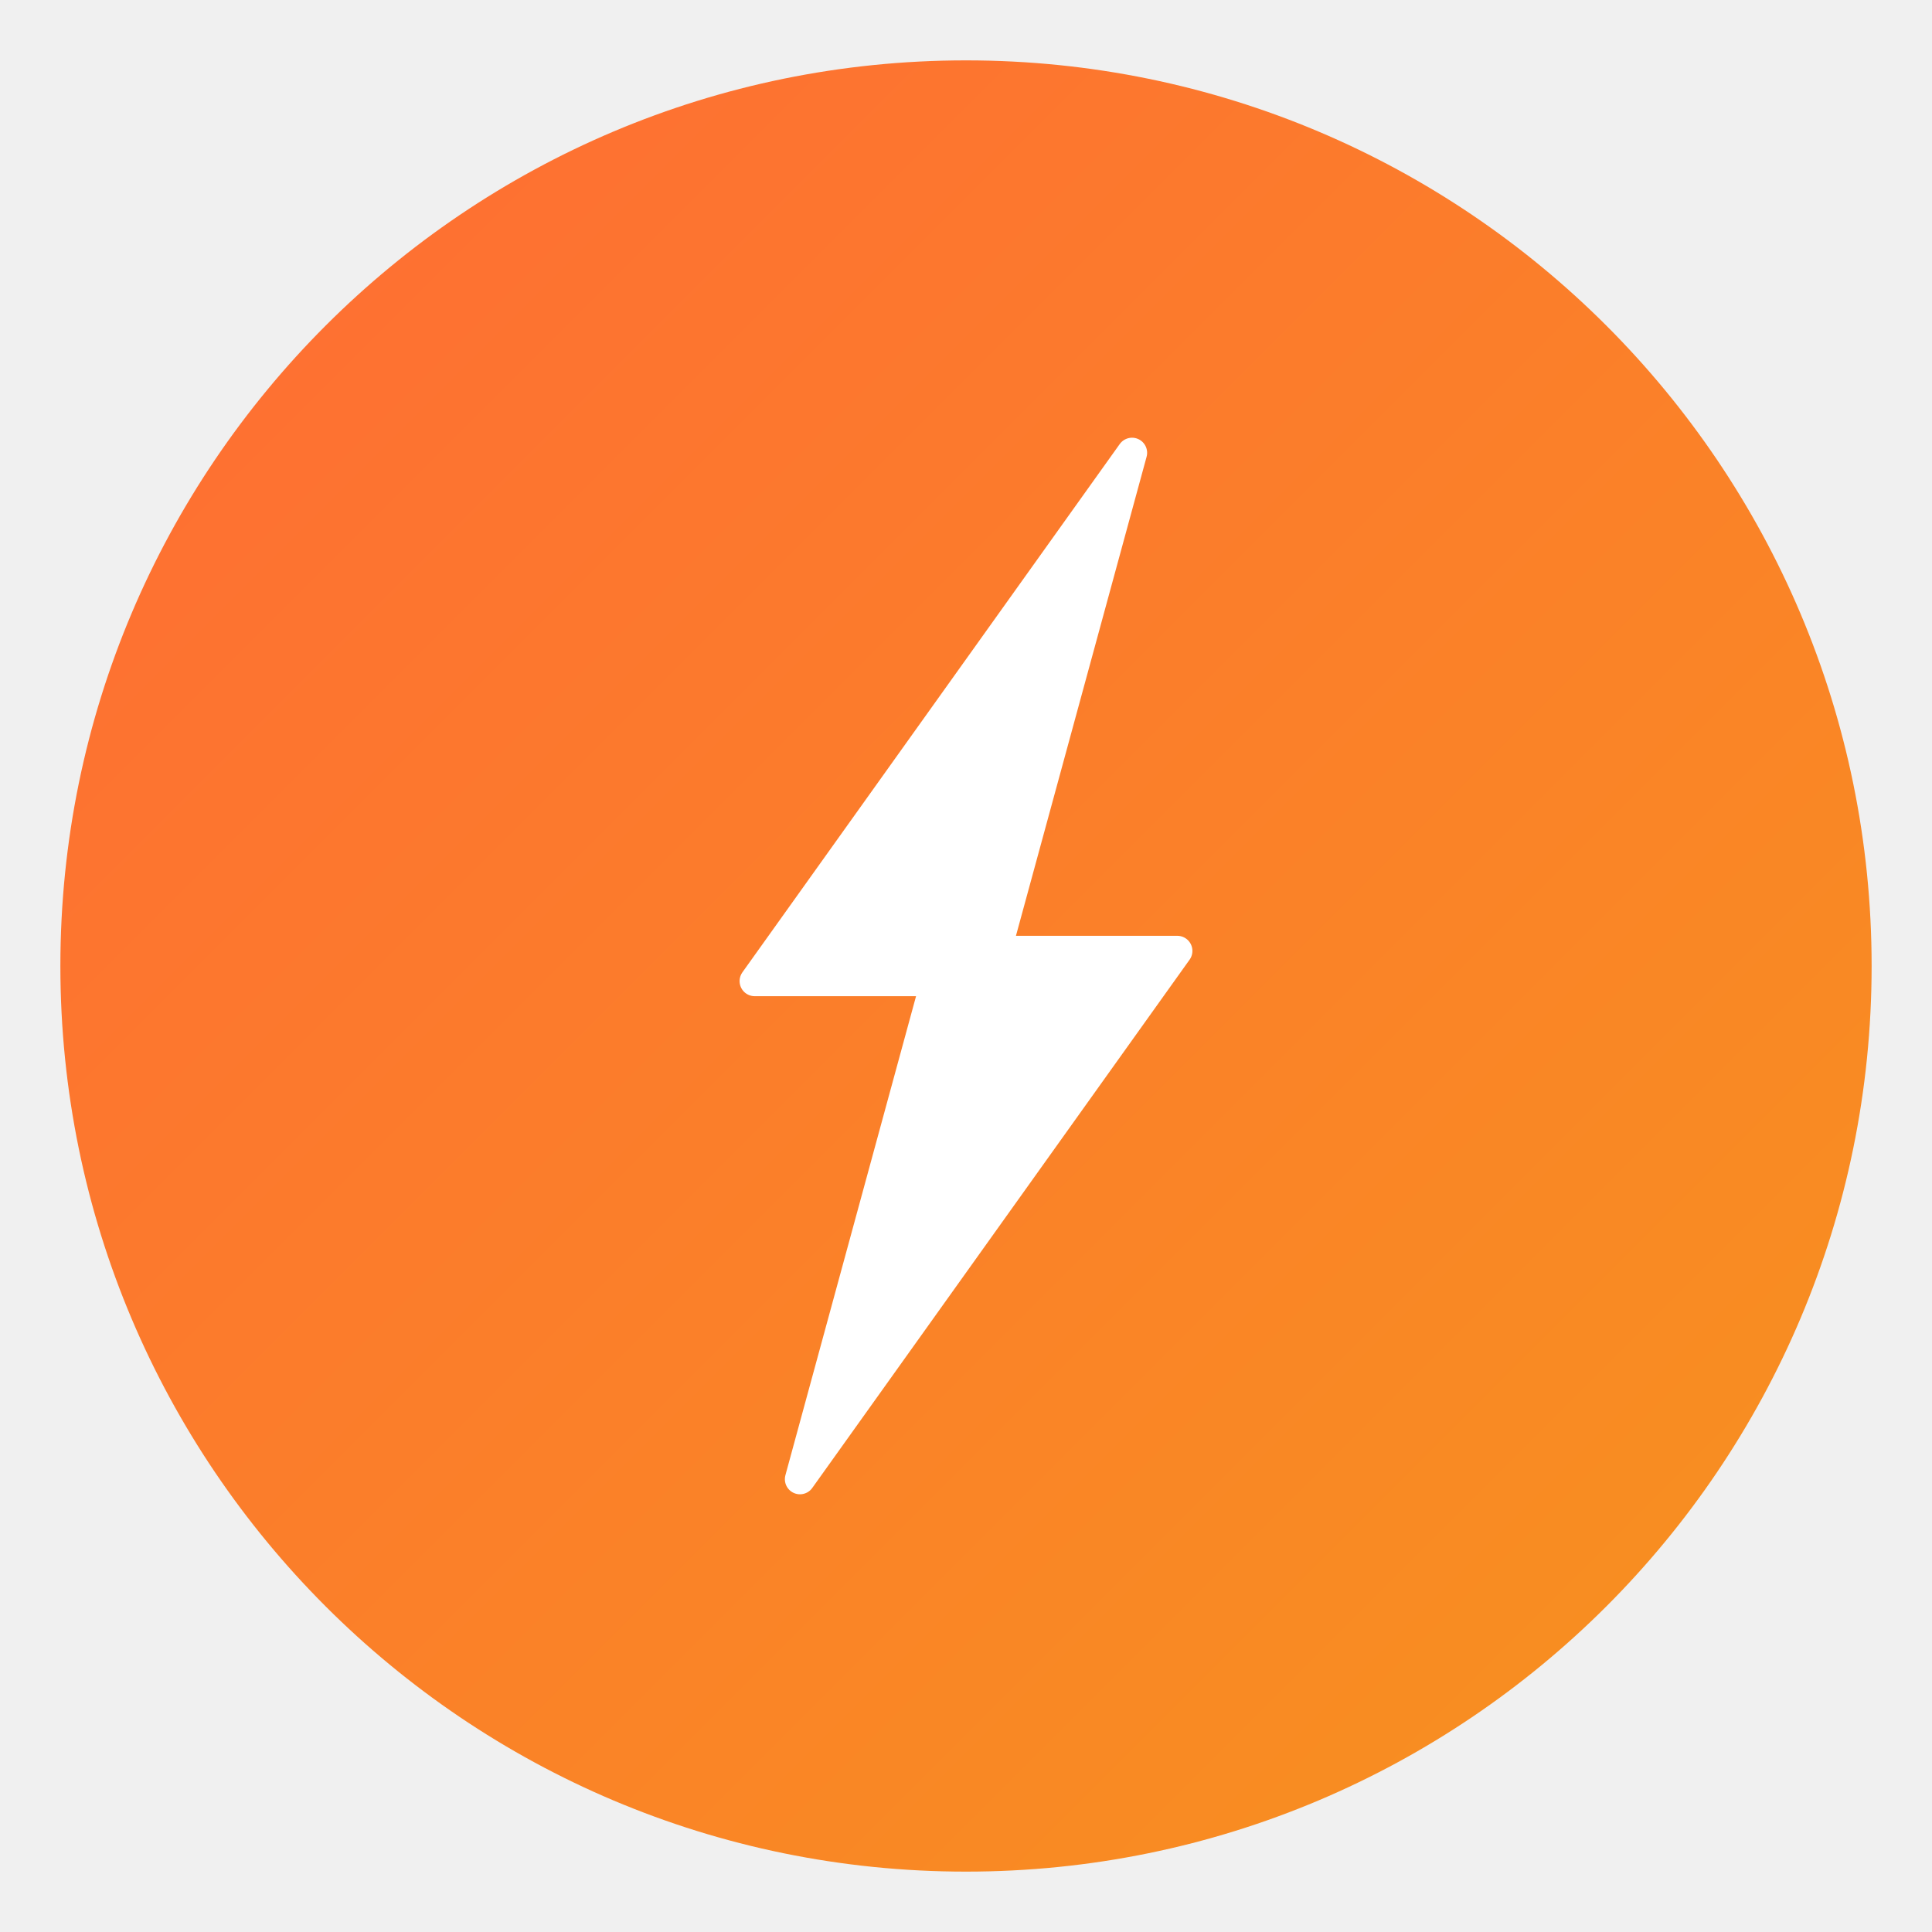
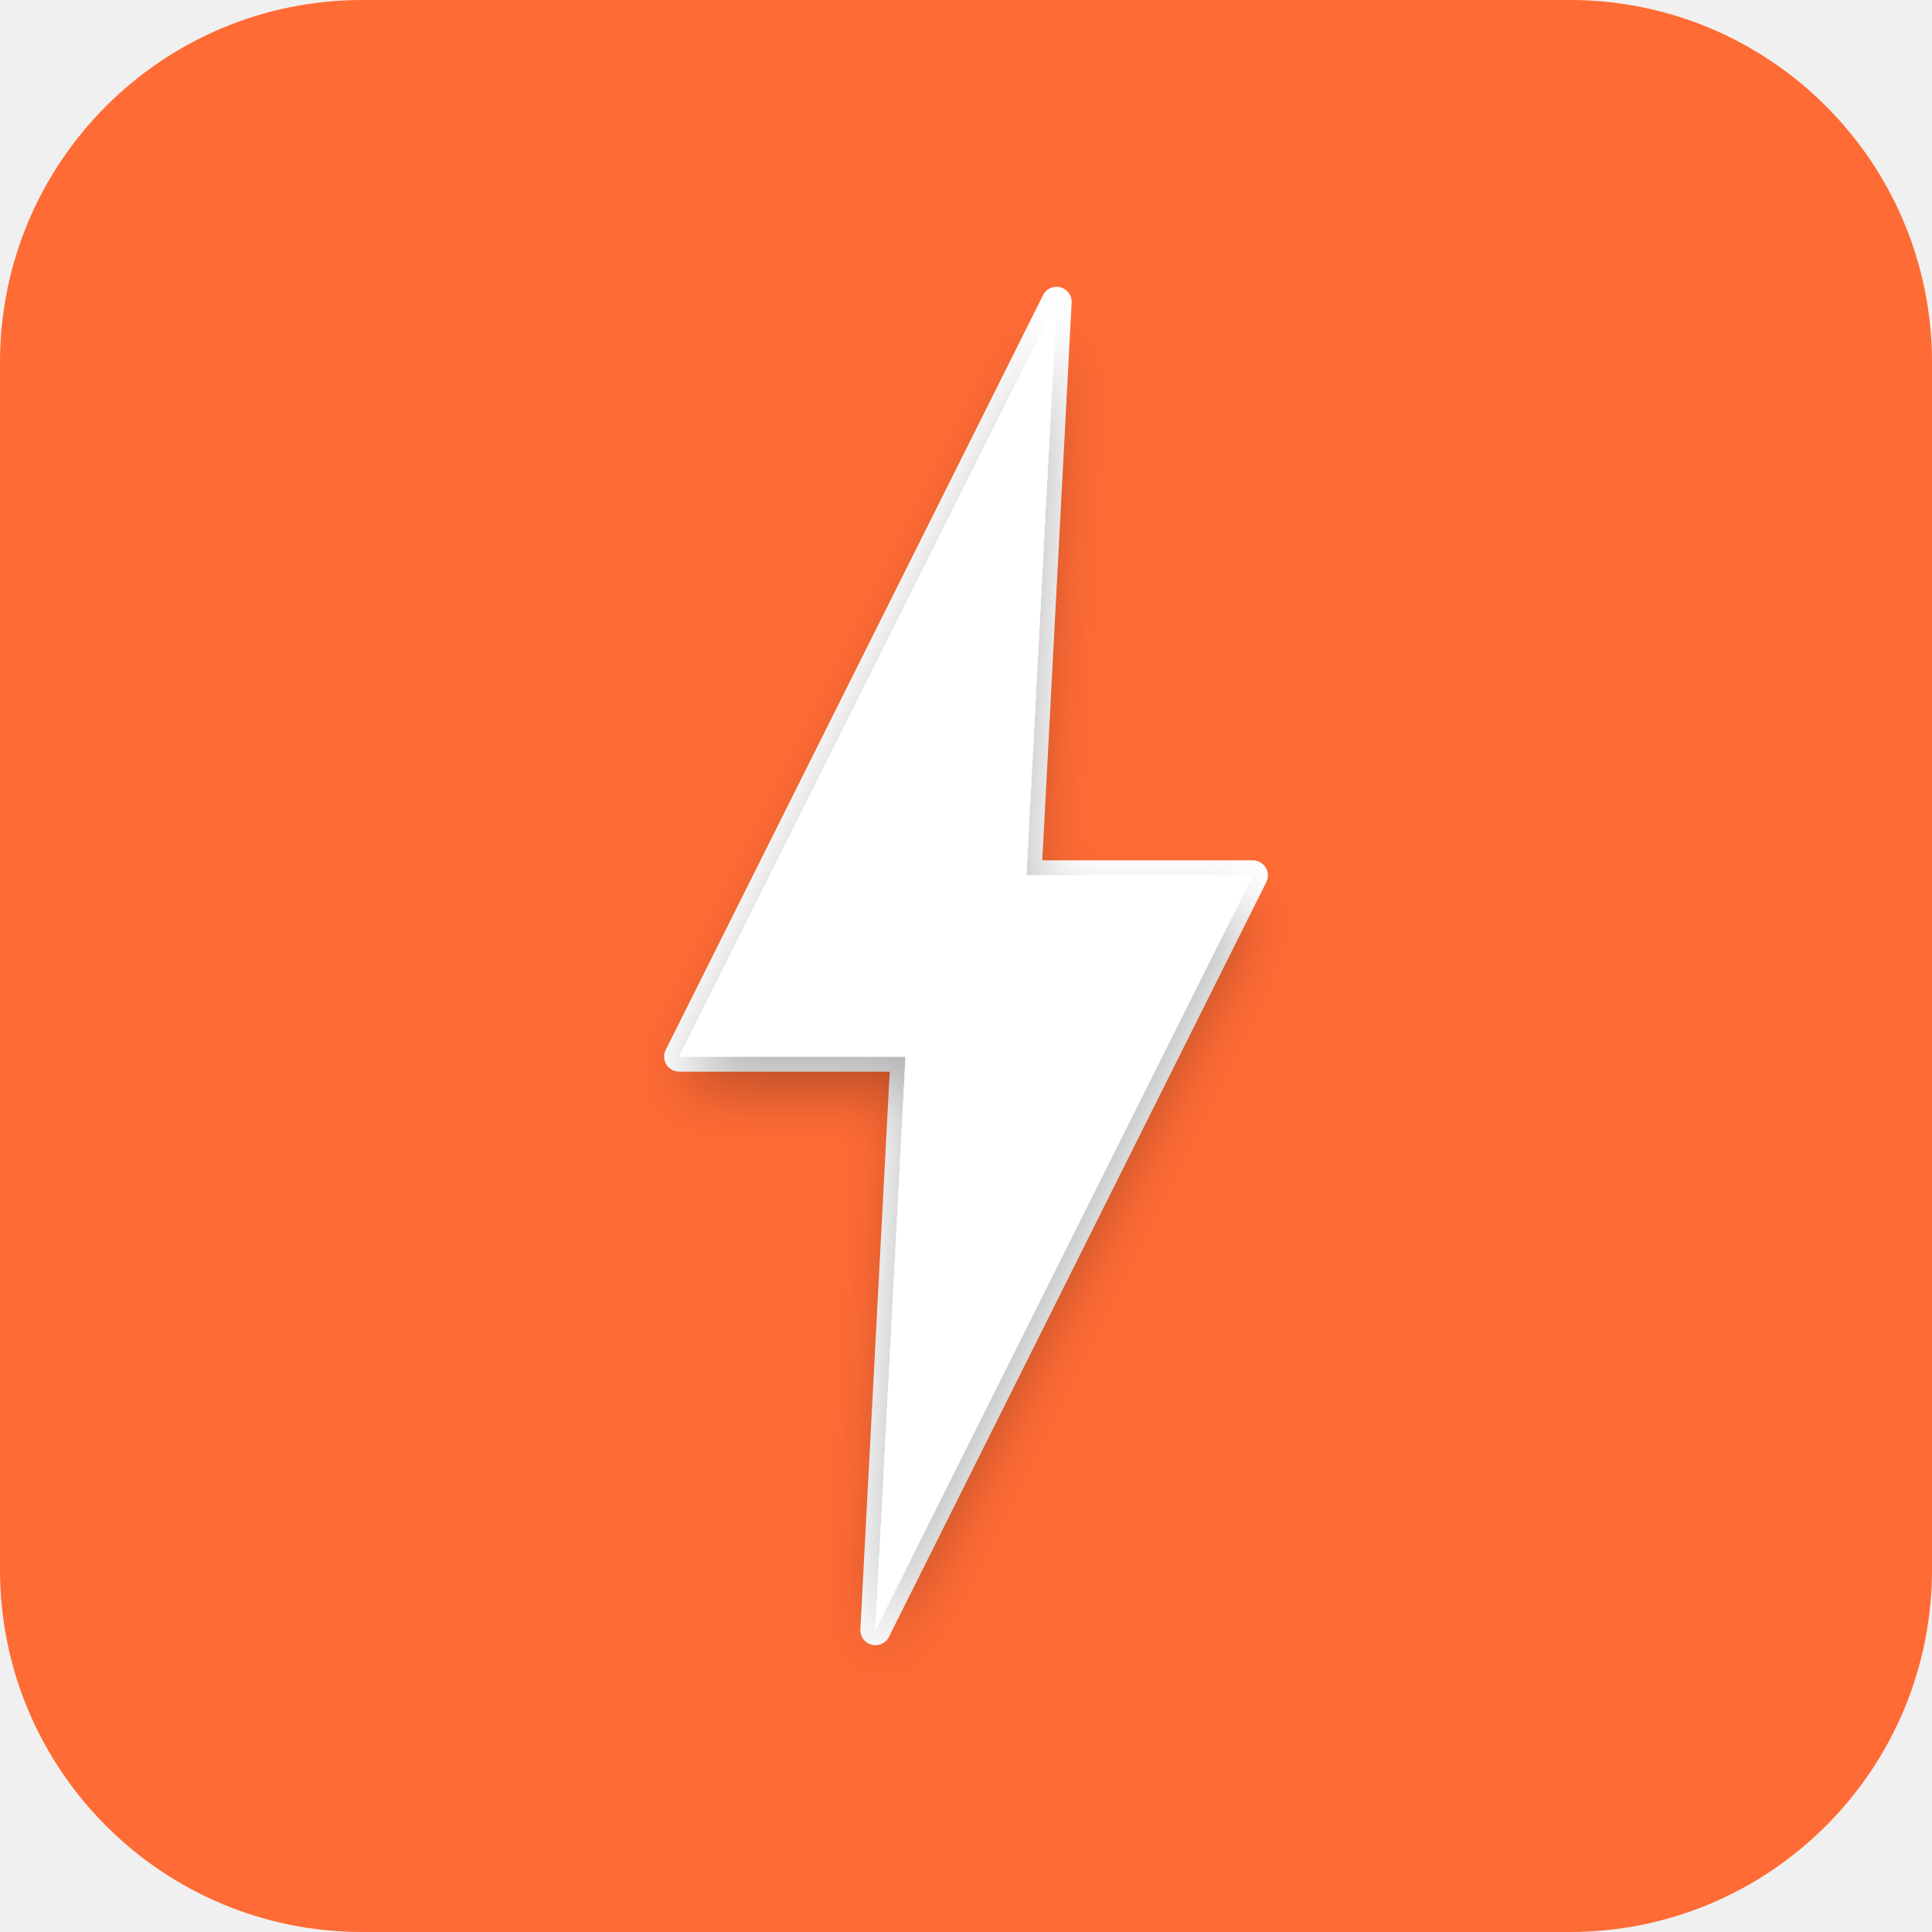
<svg xmlns="http://www.w3.org/2000/svg" width="128" height="128" viewBox="0 0 128 128">
-   <circle cx="64" cy="64" r="60" fill="url(#gradient)" />
+   <rect width="128" height="128" fill="#FF6B35" rx="24" />
+   <path d="M 70 20 L 45 70 H 60 L 58 108 L 83 58 H 68 L 70 20 Z" fill="white" stroke="white" stroke-width="2" stroke-linejoin="round" />
  <defs>
-     <linearGradient id="gradient" x1="0%" y1="0%" x2="100%" y2="100%">
-       <stop offset="0%" style="stop-color:#FF6B35;stop-opacity:1" />
-       <stop offset="100%" style="stop-color:#F7931E;stop-opacity:1" />
-     </linearGradient>
+     <filter id="shadow" x="-50%" y="-50%" width="200%" height="200%">
+       <feDropShadow dx="0" dy="2" stdDeviation="2" flood-opacity="0.3" />
+     </filter>
  </defs>
-   <path d="M 75 30 L 50 65 L 62 65 L 53 98 L 78 63 L 66 63 Z" fill="white" stroke="white" stroke-width="2" stroke-linejoin="round" />
+   <path d="M 70 20 L 45 70 H 60 L 58 108 L 83 58 H 68 L 70 20 Z" fill="white" filter="url(#shadow)" />
</svg>
